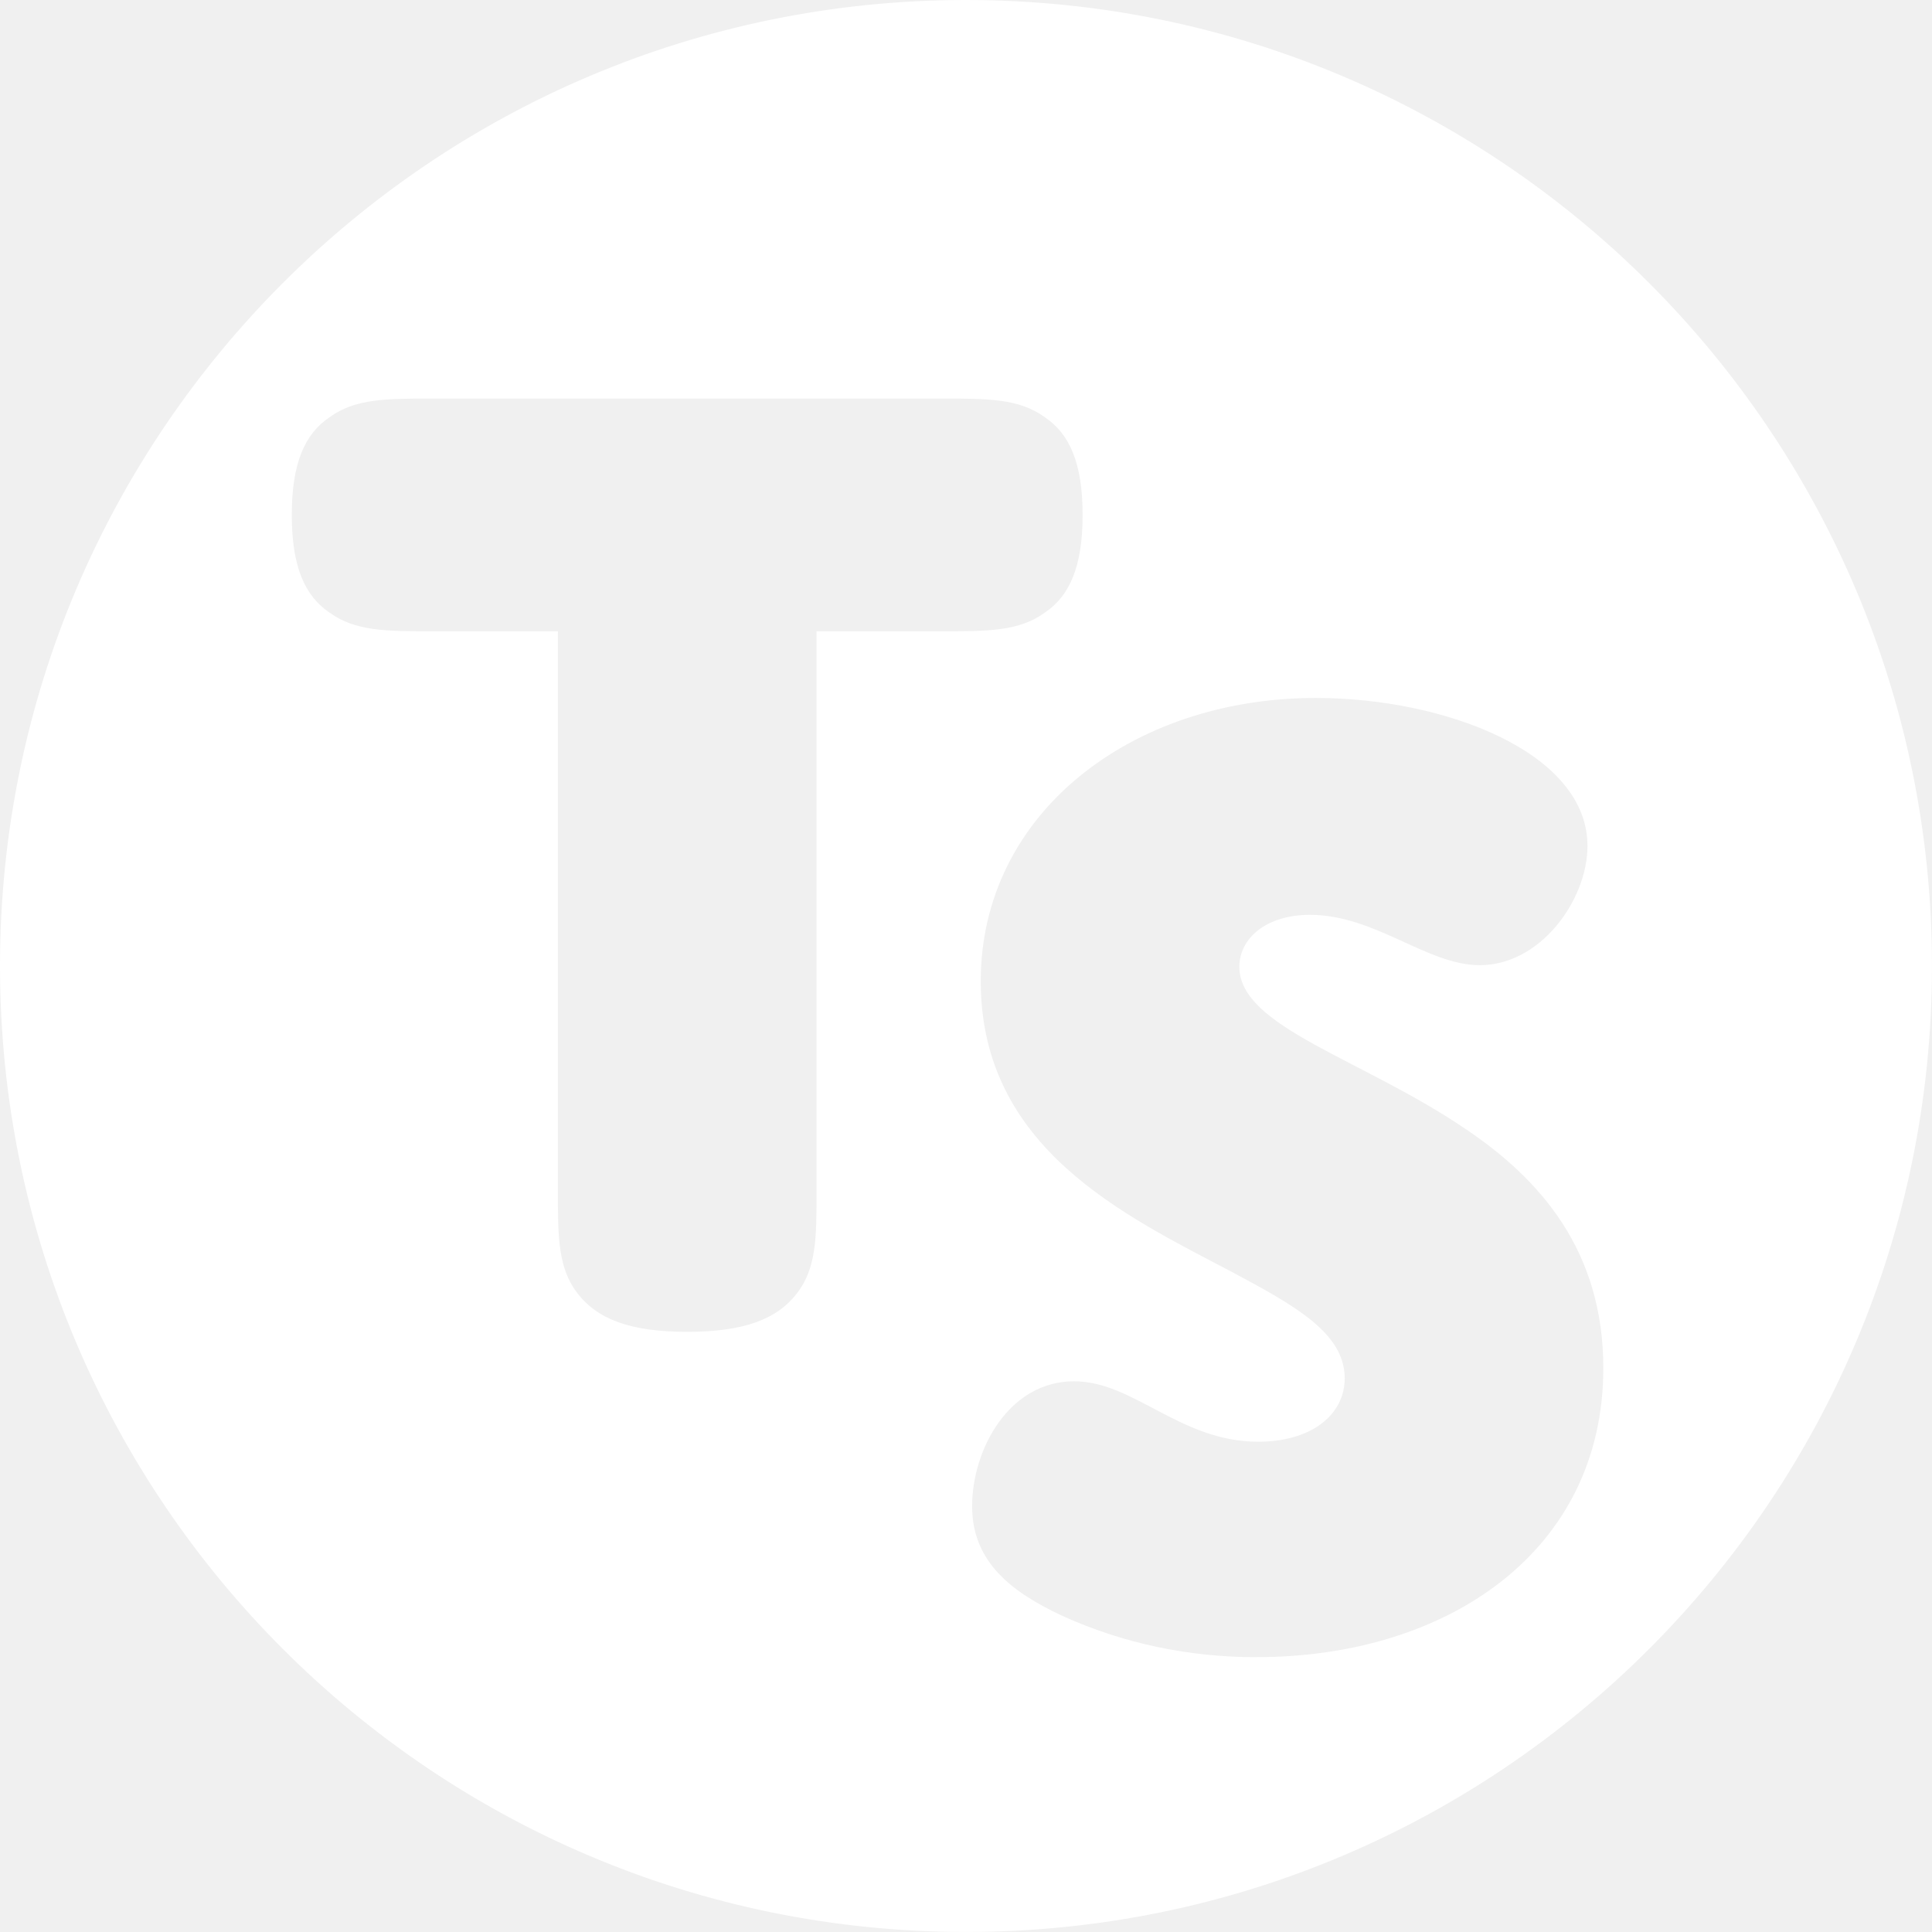
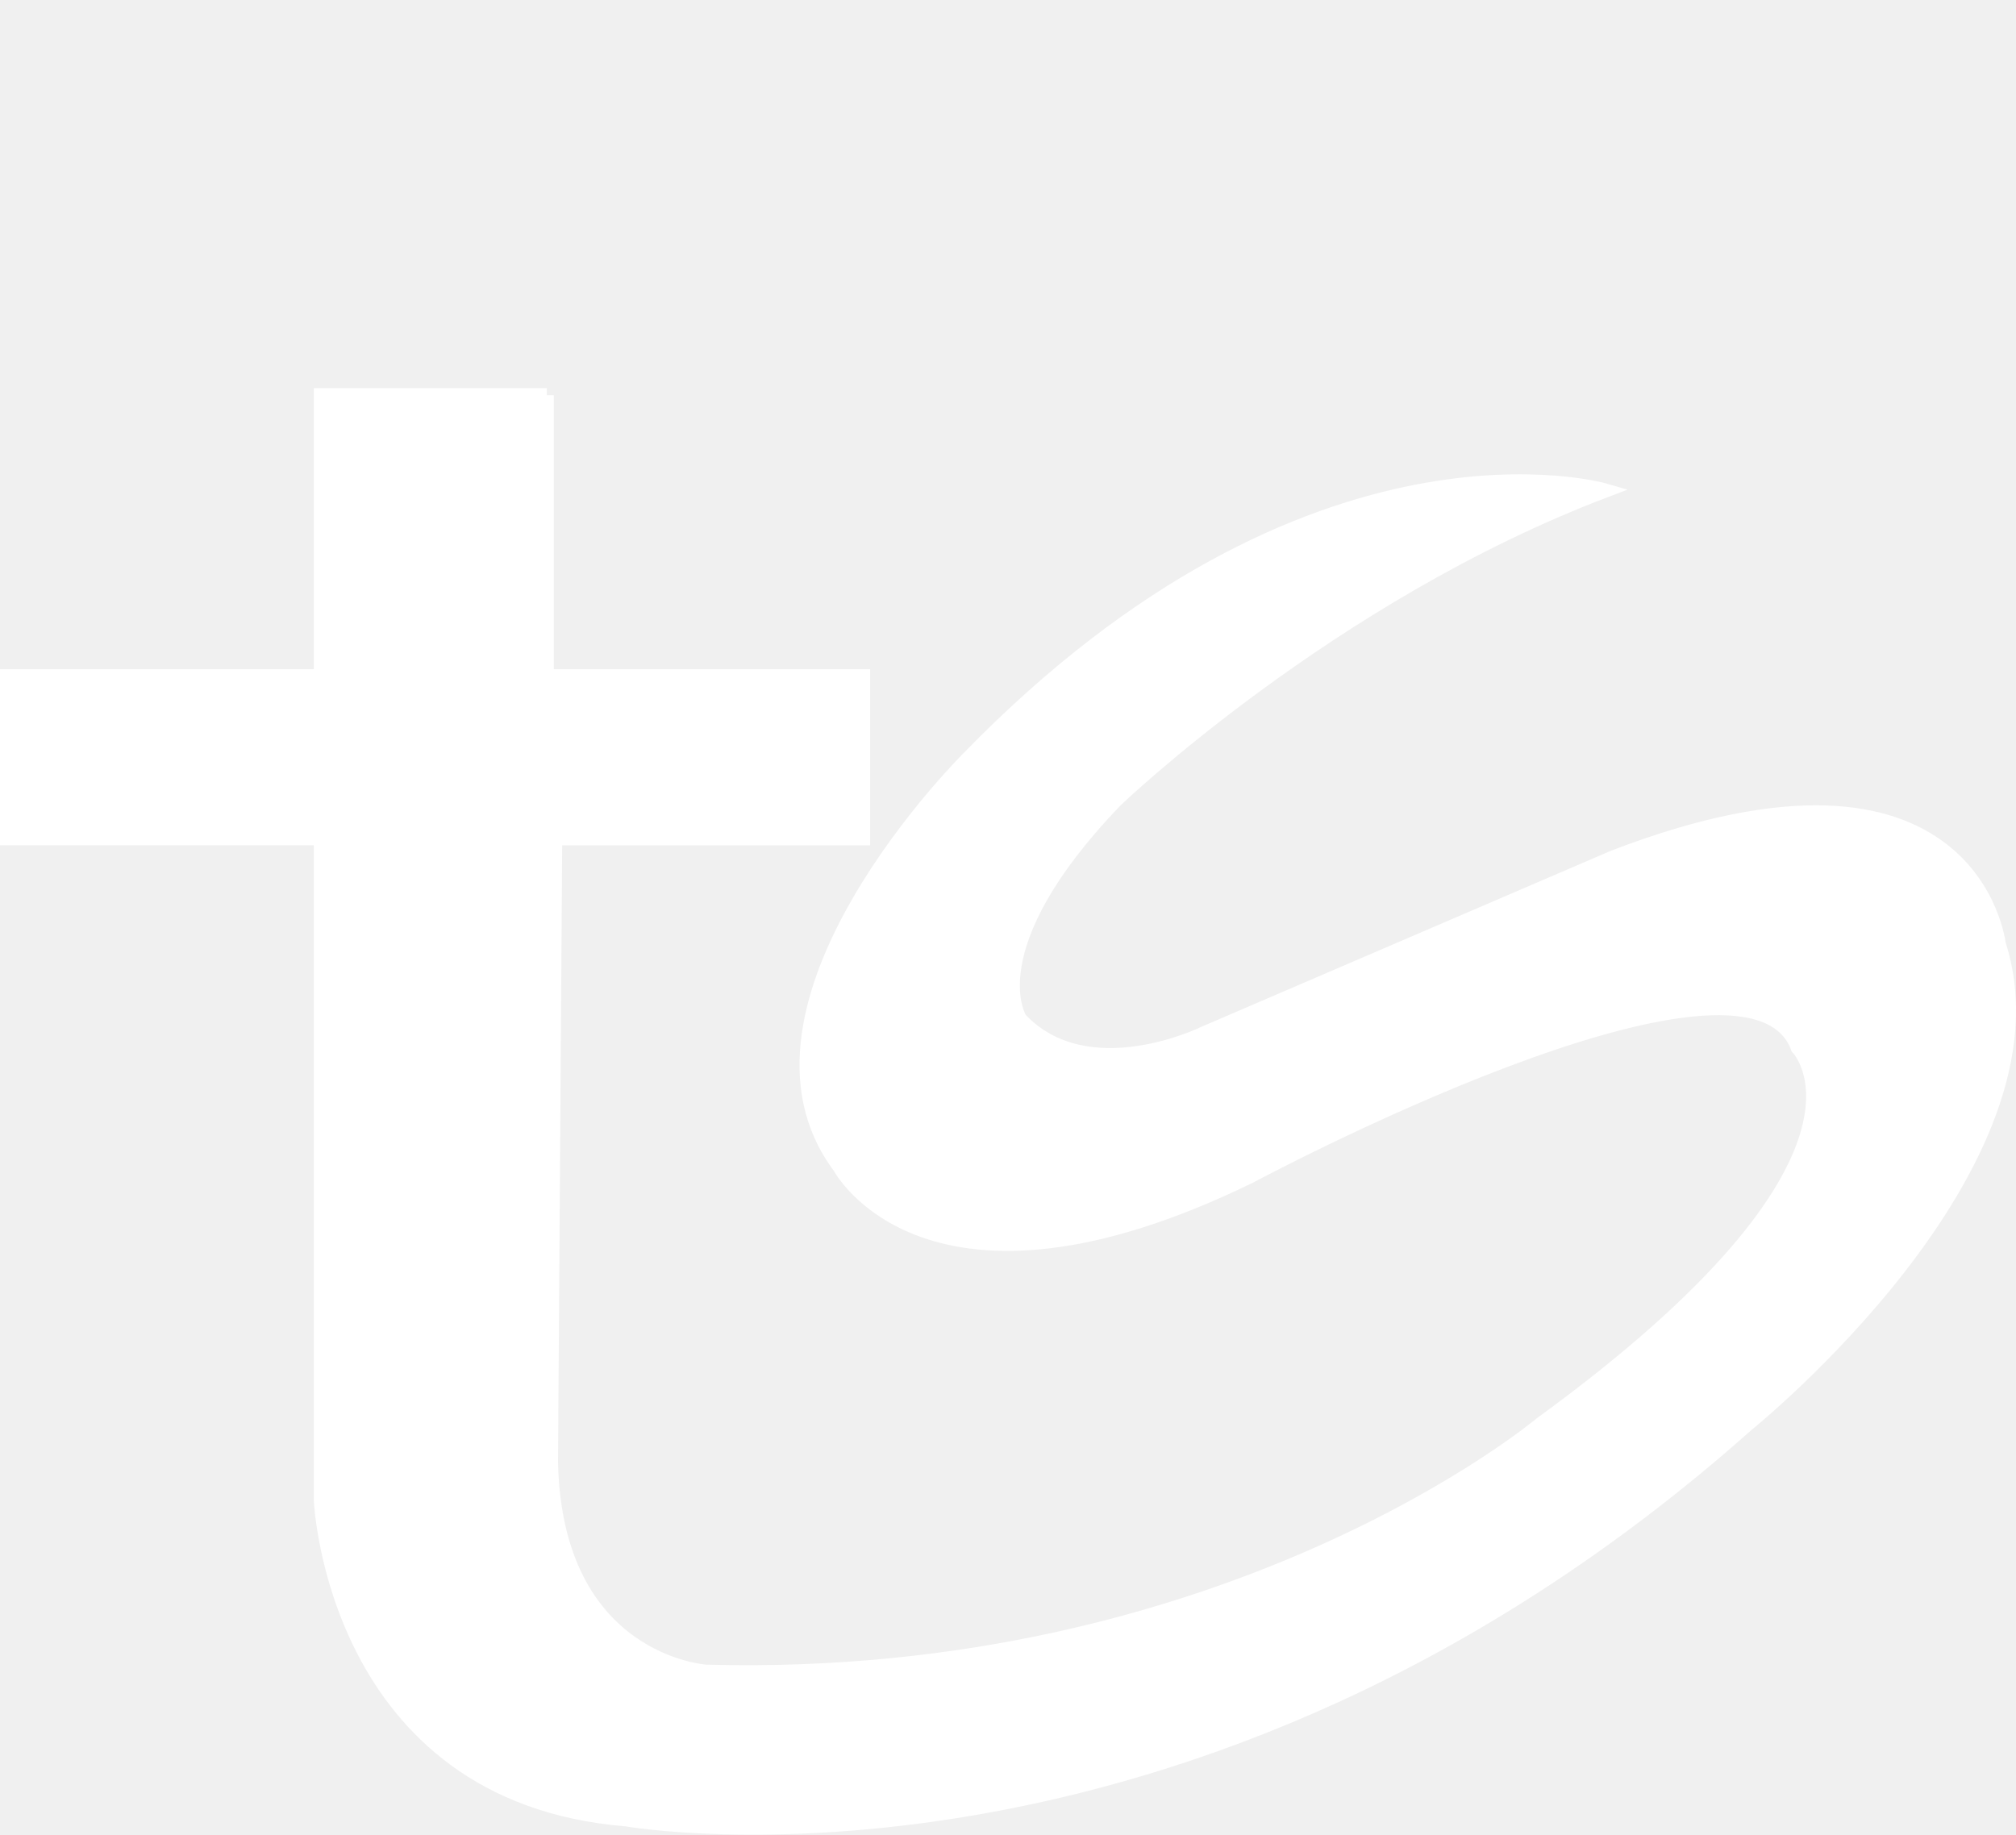
- <svg xmlns="http://www.w3.org/2000/svg" id="a" viewBox="0 0 602.01 602.01">
+ <svg xmlns="http://www.w3.org/2000/svg" id="Layer_1" data-name="Layer 1" viewBox="0 0 571.94 520.6">
  <defs>
-     <style>.b{fill:#fff;stroke:#fff;stroke-miterlimit:10;}</style>
+     <style>
+       .cls-1 {
+         fill: #fff;
+         stroke: #fff;
+         stroke-miterlimit: 10;
+         stroke-width: 4px;
+       }
+     </style>
  </defs>
-   <path class="b" d="M301,.5C135.04,.5,.5,135.04,.5,301s134.54,300.5,300.5,300.5,300.5-134.54,300.5-300.5S466.97,.5,301,.5Zm-7.51,196.71h-38.55v173.92c0,14.34,0,24.21-6.28,32.27-6.28,8.07-16.59,12.1-34.52,12.1s-28.24-4.03-34.52-12.1c-6.28-8.07-6.28-17.93-6.28-32.27V197.21h-38.55c-14.34,0-24.21,0-32.27-5.83-8.07-5.38-12.1-14.79-12.1-30.93s4.03-25.55,12.1-30.93c8.07-5.83,17.93-5.83,32.27-5.83h158.68c14.34,0,24.21,0,32.27,5.83,8.07,5.38,12.1,14.79,12.1,30.93s-4.03,25.55-12.1,30.93c-8.07,5.83-17.93,5.83-32.27,5.83Zm98.12,319.67c-20.62,0-41.24-4.03-60.96-13-15.24-7.17-28.24-16.59-28.24-34.52s11.65-39.45,32.27-39.45c18.83,0,33.17,18.83,57.38,18.83,16.14,0,26.45-8.07,26.45-19.28,0-13.9-15.69-22.41-34.96-32.72-33.17-17.48-78.45-38.55-78.45-91s47.07-88.76,104.89-88.76c40.34,0,85.17,17.03,85.17,46.62,0,17.03-14.79,37.65-34.07,37.65-16.58,0-32.72-15.69-52.89-15.69-13.45,0-21.52,7.17-21.52,15.69,0,18.38,38.1,28.24,70.38,50.2,23.31,15.69,43.03,38.1,43.03,74.86,0,57.38-48.86,90.55-108.48,90.55Z" />
+   <path class="cls-1" d="M155.13,112.15H91.03v79.73H2v45.97H91.03v187.85s3.56,83.8,86.65,90.55c0,0,160.25,28.37,318.13-112.19,0,0,91.4-73.65,71.23-136.16,0,0-7.13-63.86-109.21-24.66l-116.32,50.01s-33,16.22-52.12-4.05c0,0-13.18-20.26,27.18-62.16,0,0,60.53-58.11,138.88-87.85,0,0-83.09-24.32-180.43,75.69,0,0-71.22,70.27-36.8,116.23,0,0,24.93,47.3,116.33,2.7,0,0,141.25-75.68,155.5-36.48,0,0,31.06,31.08-72.9,106.75,0,0-88.53,74.34-236.91,70.27,0,0-42.73-2.69-43.93-59.45l1.19-177.04h87.36v-45.97h-89.74V112.15Z" />
</svg>
